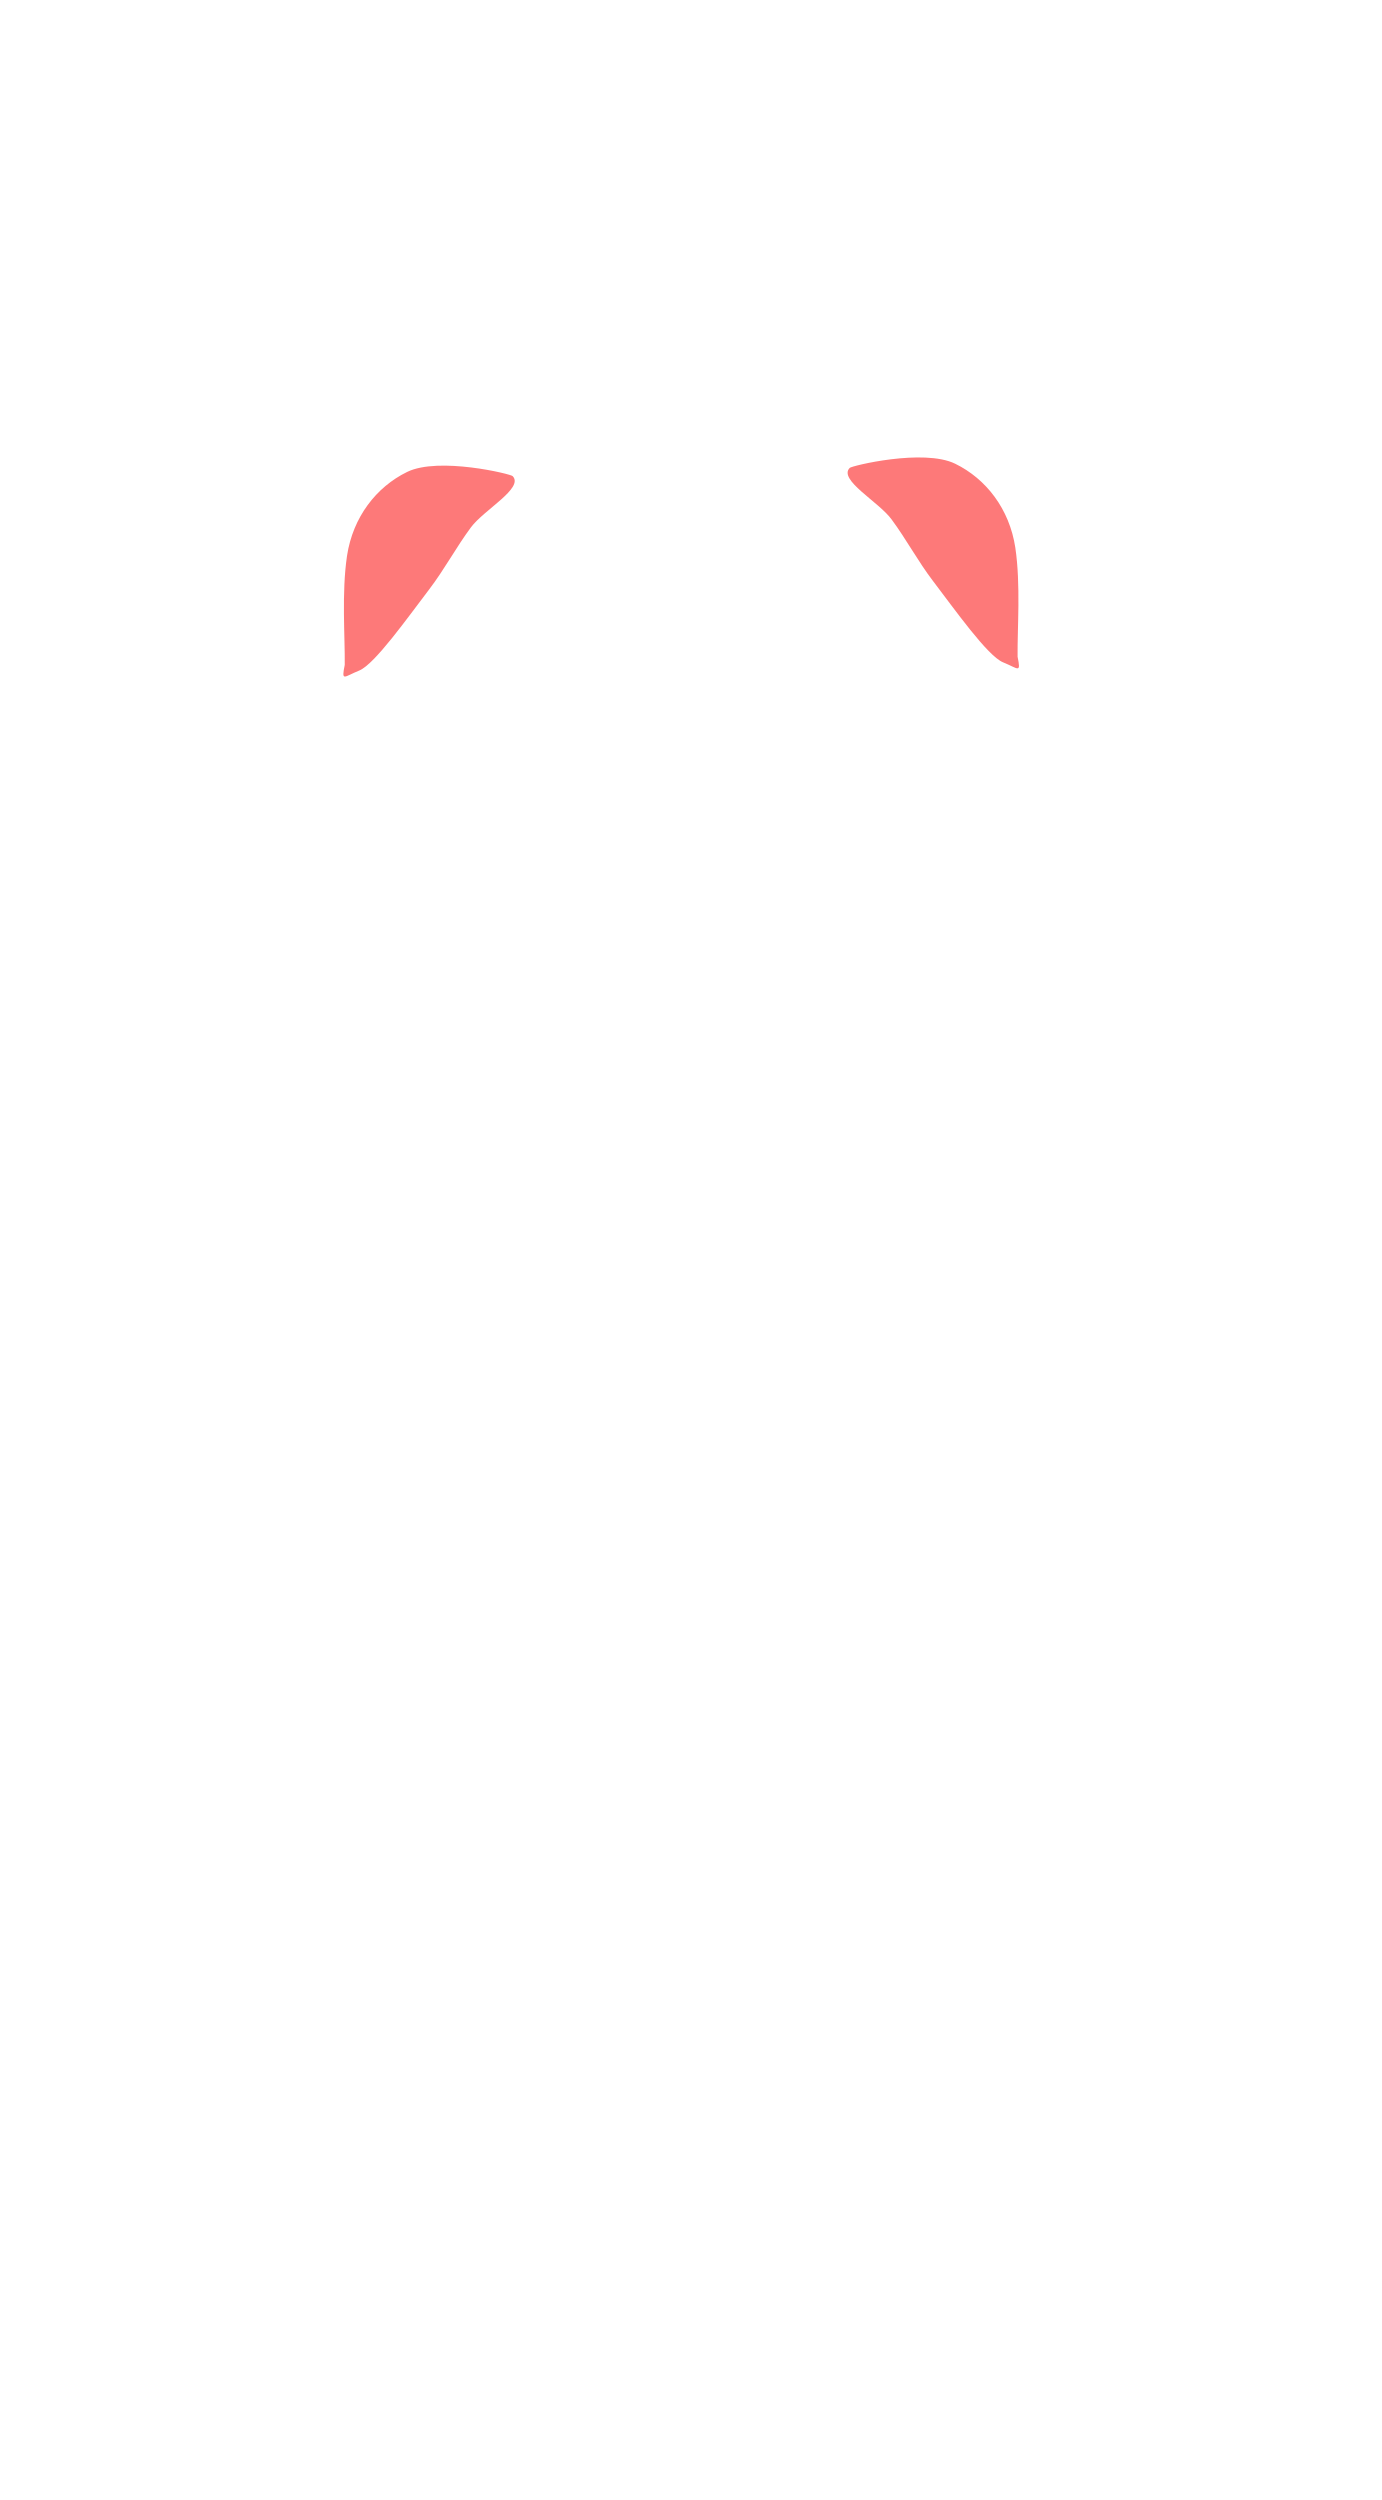
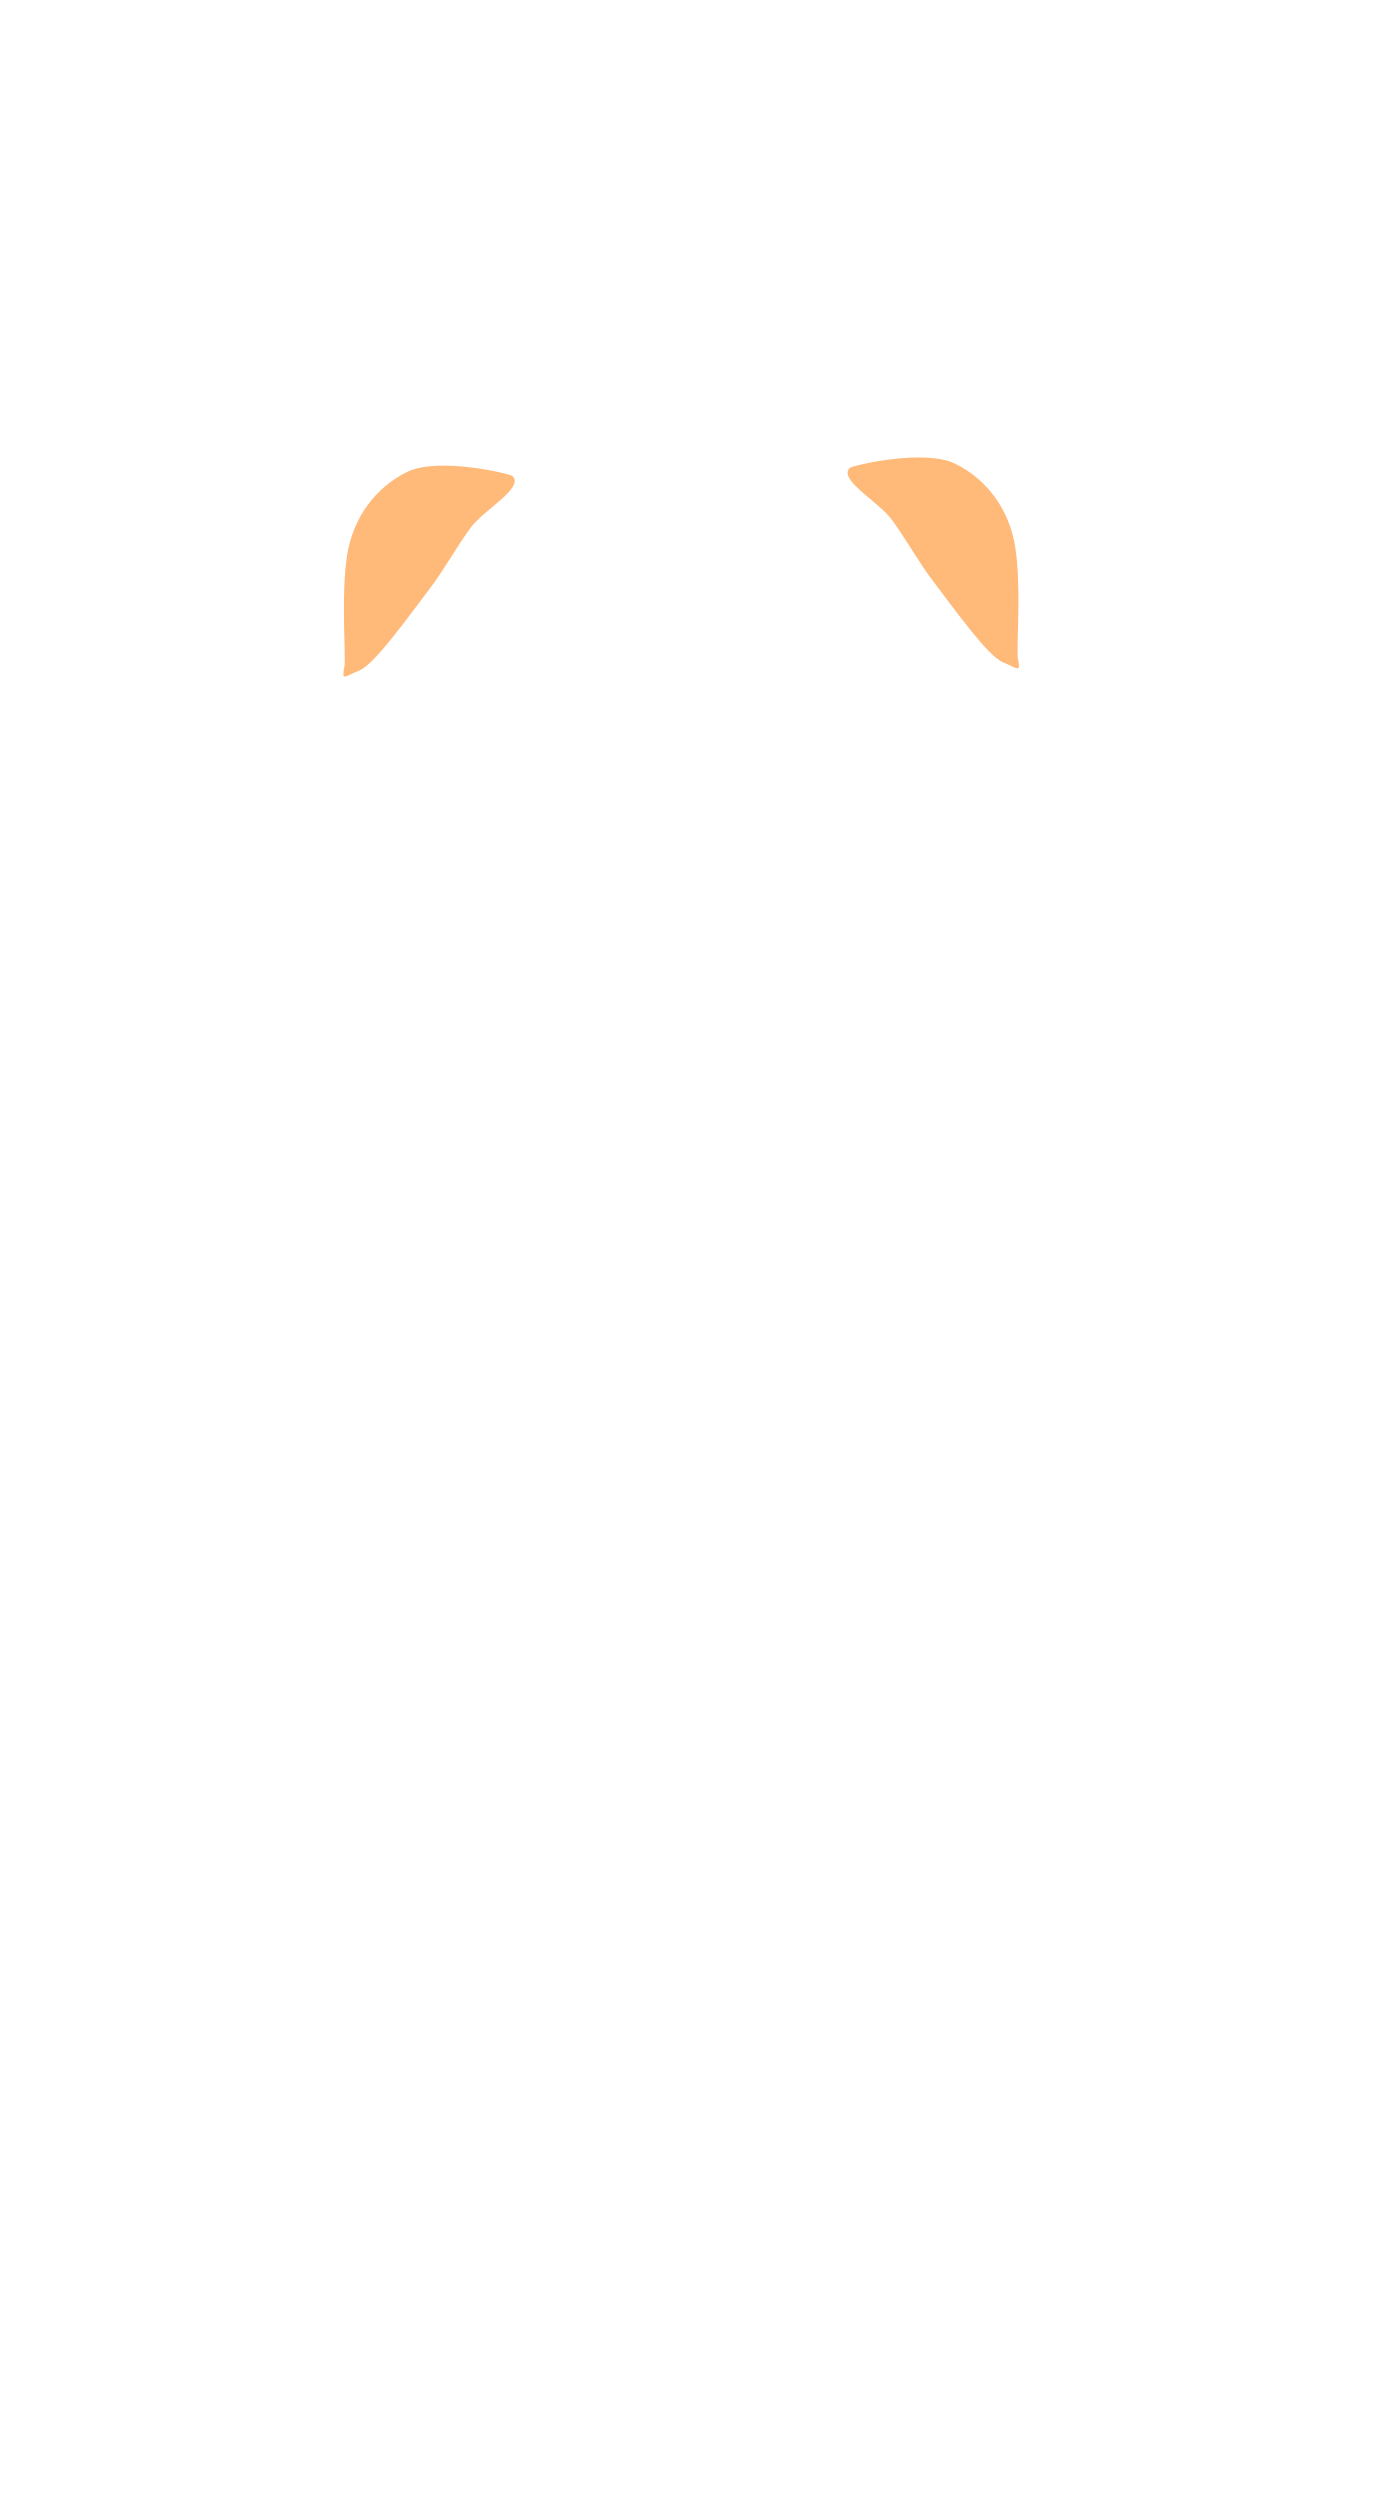
<svg xmlns="http://www.w3.org/2000/svg" width="200" height="362" id="svg2" version="1.1">
  <defs id="defs4" />
  <g id="layer1" transform="translate(-395.7143,-323.5051)">
-     <path id="path2992" d="m 518.747,391.264 c -1.667,1.721 4.147,4.86 6.047,7.424 2.142,2.89 3.842,6.094 6.024,8.953 3.14,4.116 7.909,10.863 10.138,11.768 2.229,0.905 2.614,1.687 2.106,-0.81 -0.049,-4.089 0.469,-10.397 -0.33,-15.798 -0.853,-5.603 -4.229,-9.959 -8.704,-12.146 -4.58,-2.239 -15.08,0.315 -15.282,0.608 z" style="opacity:0.524;fill:#fc0000;fill-opacity:1;stroke:none" />
-     <path id="path2992-1" d="m 469.948,392.45 c 1.667,1.721 -4.147,4.86 -6.047,7.424 -2.142,2.89 -3.842,6.094 -6.024,8.953 -3.14,4.116 -7.909,10.863 -10.138,11.768 -2.229,0.905 -2.614,1.687 -2.106,-0.81 0.049,-4.089 -0.469,-10.397 0.33,-15.798 0.853,-5.603 4.229,-9.959 8.704,-12.146 4.58,-2.239 15.08,0.315 15.282,0.608 z" style="opacity:0.524;fill:#fc0000;fill-opacity:1;stroke:none" />
+     <path id="path2992" d="m 518.747,391.264 c -1.667,1.721 4.147,4.86 6.047,7.424 2.142,2.89 3.842,6.094 6.024,8.953 3.14,4.116 7.909,10.863 10.138,11.768 2.229,0.905 2.614,1.687 2.106,-0.81 -0.049,-4.089 0.469,-10.397 -0.33,-15.798 -0.853,-5.603 -4.229,-9.959 -8.704,-12.146 -4.58,-2.239 -15.08,0.315 -15.282,0.608 z" style="opacity:0.524;fill:#ff7a00;fill-opacity:1;stroke:none" />
+     <path id="path2992-1" d="m 469.948,392.45 c 1.667,1.721 -4.147,4.86 -6.047,7.424 -2.142,2.89 -3.842,6.094 -6.024,8.953 -3.14,4.116 -7.909,10.863 -10.138,11.768 -2.229,0.905 -2.614,1.687 -2.106,-0.81 0.049,-4.089 -0.469,-10.397 0.33,-15.798 0.853,-5.603 4.229,-9.959 8.704,-12.146 4.58,-2.239 15.08,0.315 15.282,0.608 z" style="opacity:0.524;fill:#ff7a00;fill-opacity:1;stroke:none" />
  </g>
</svg>
